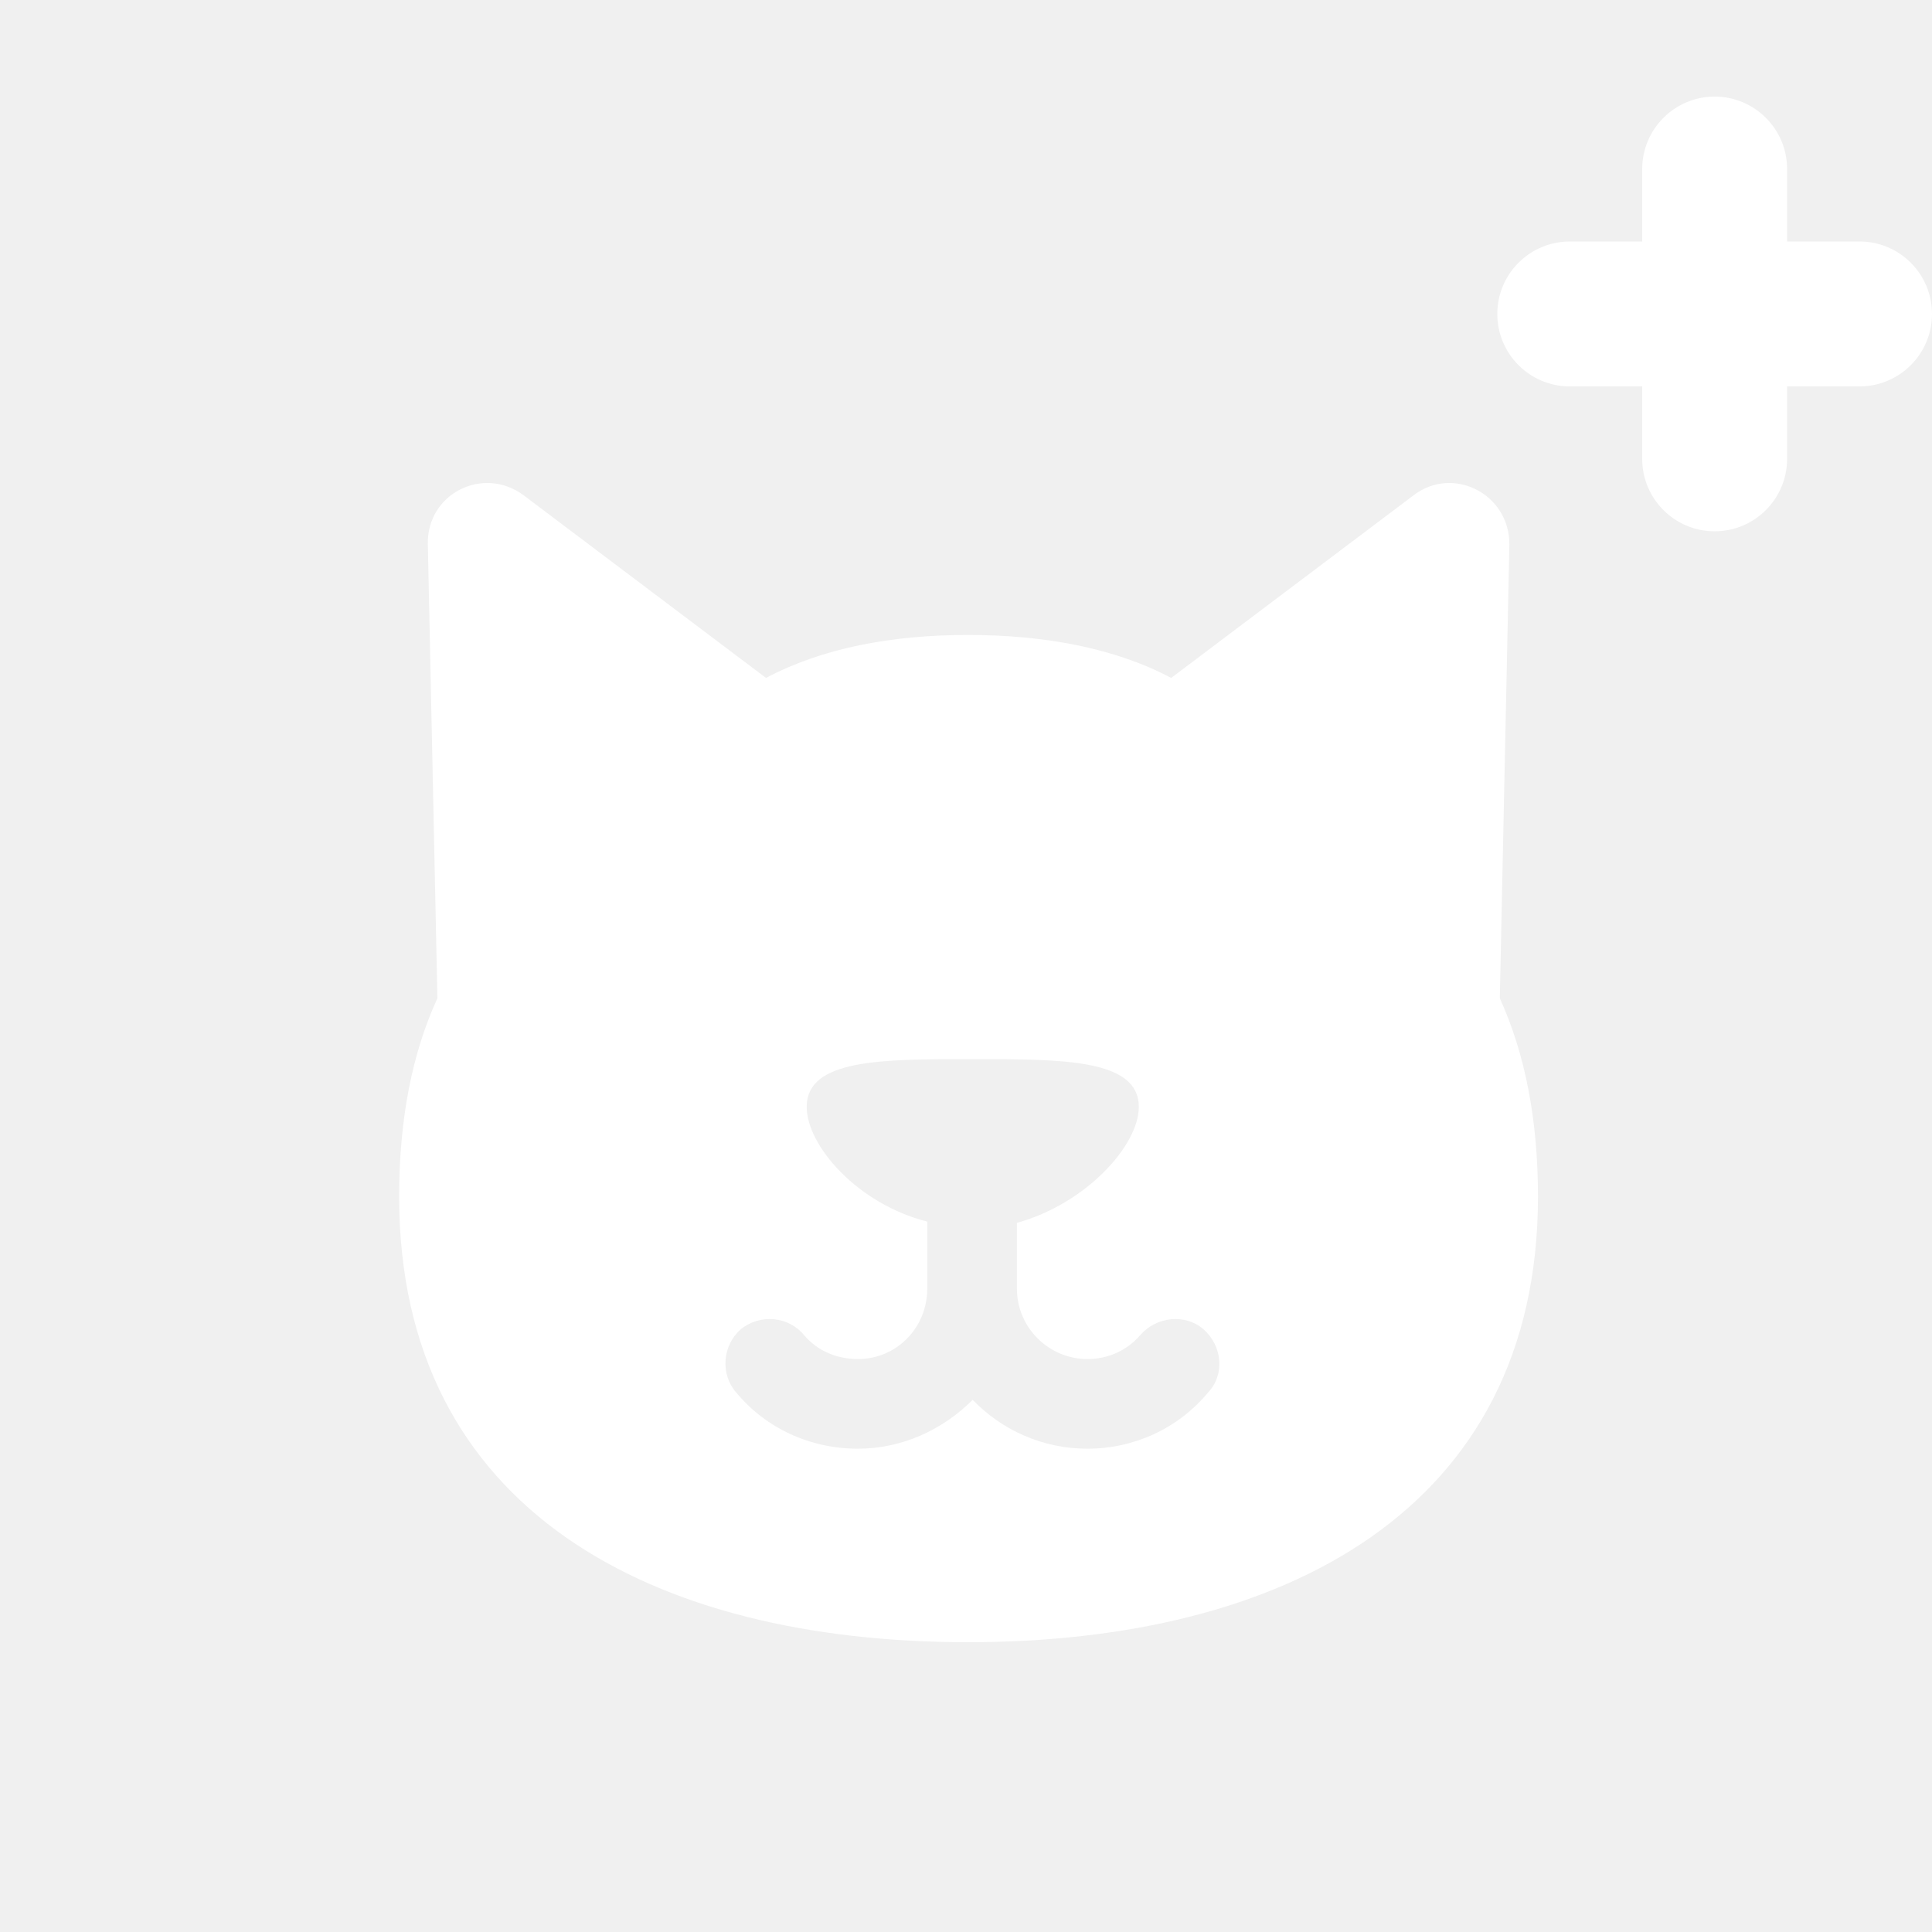
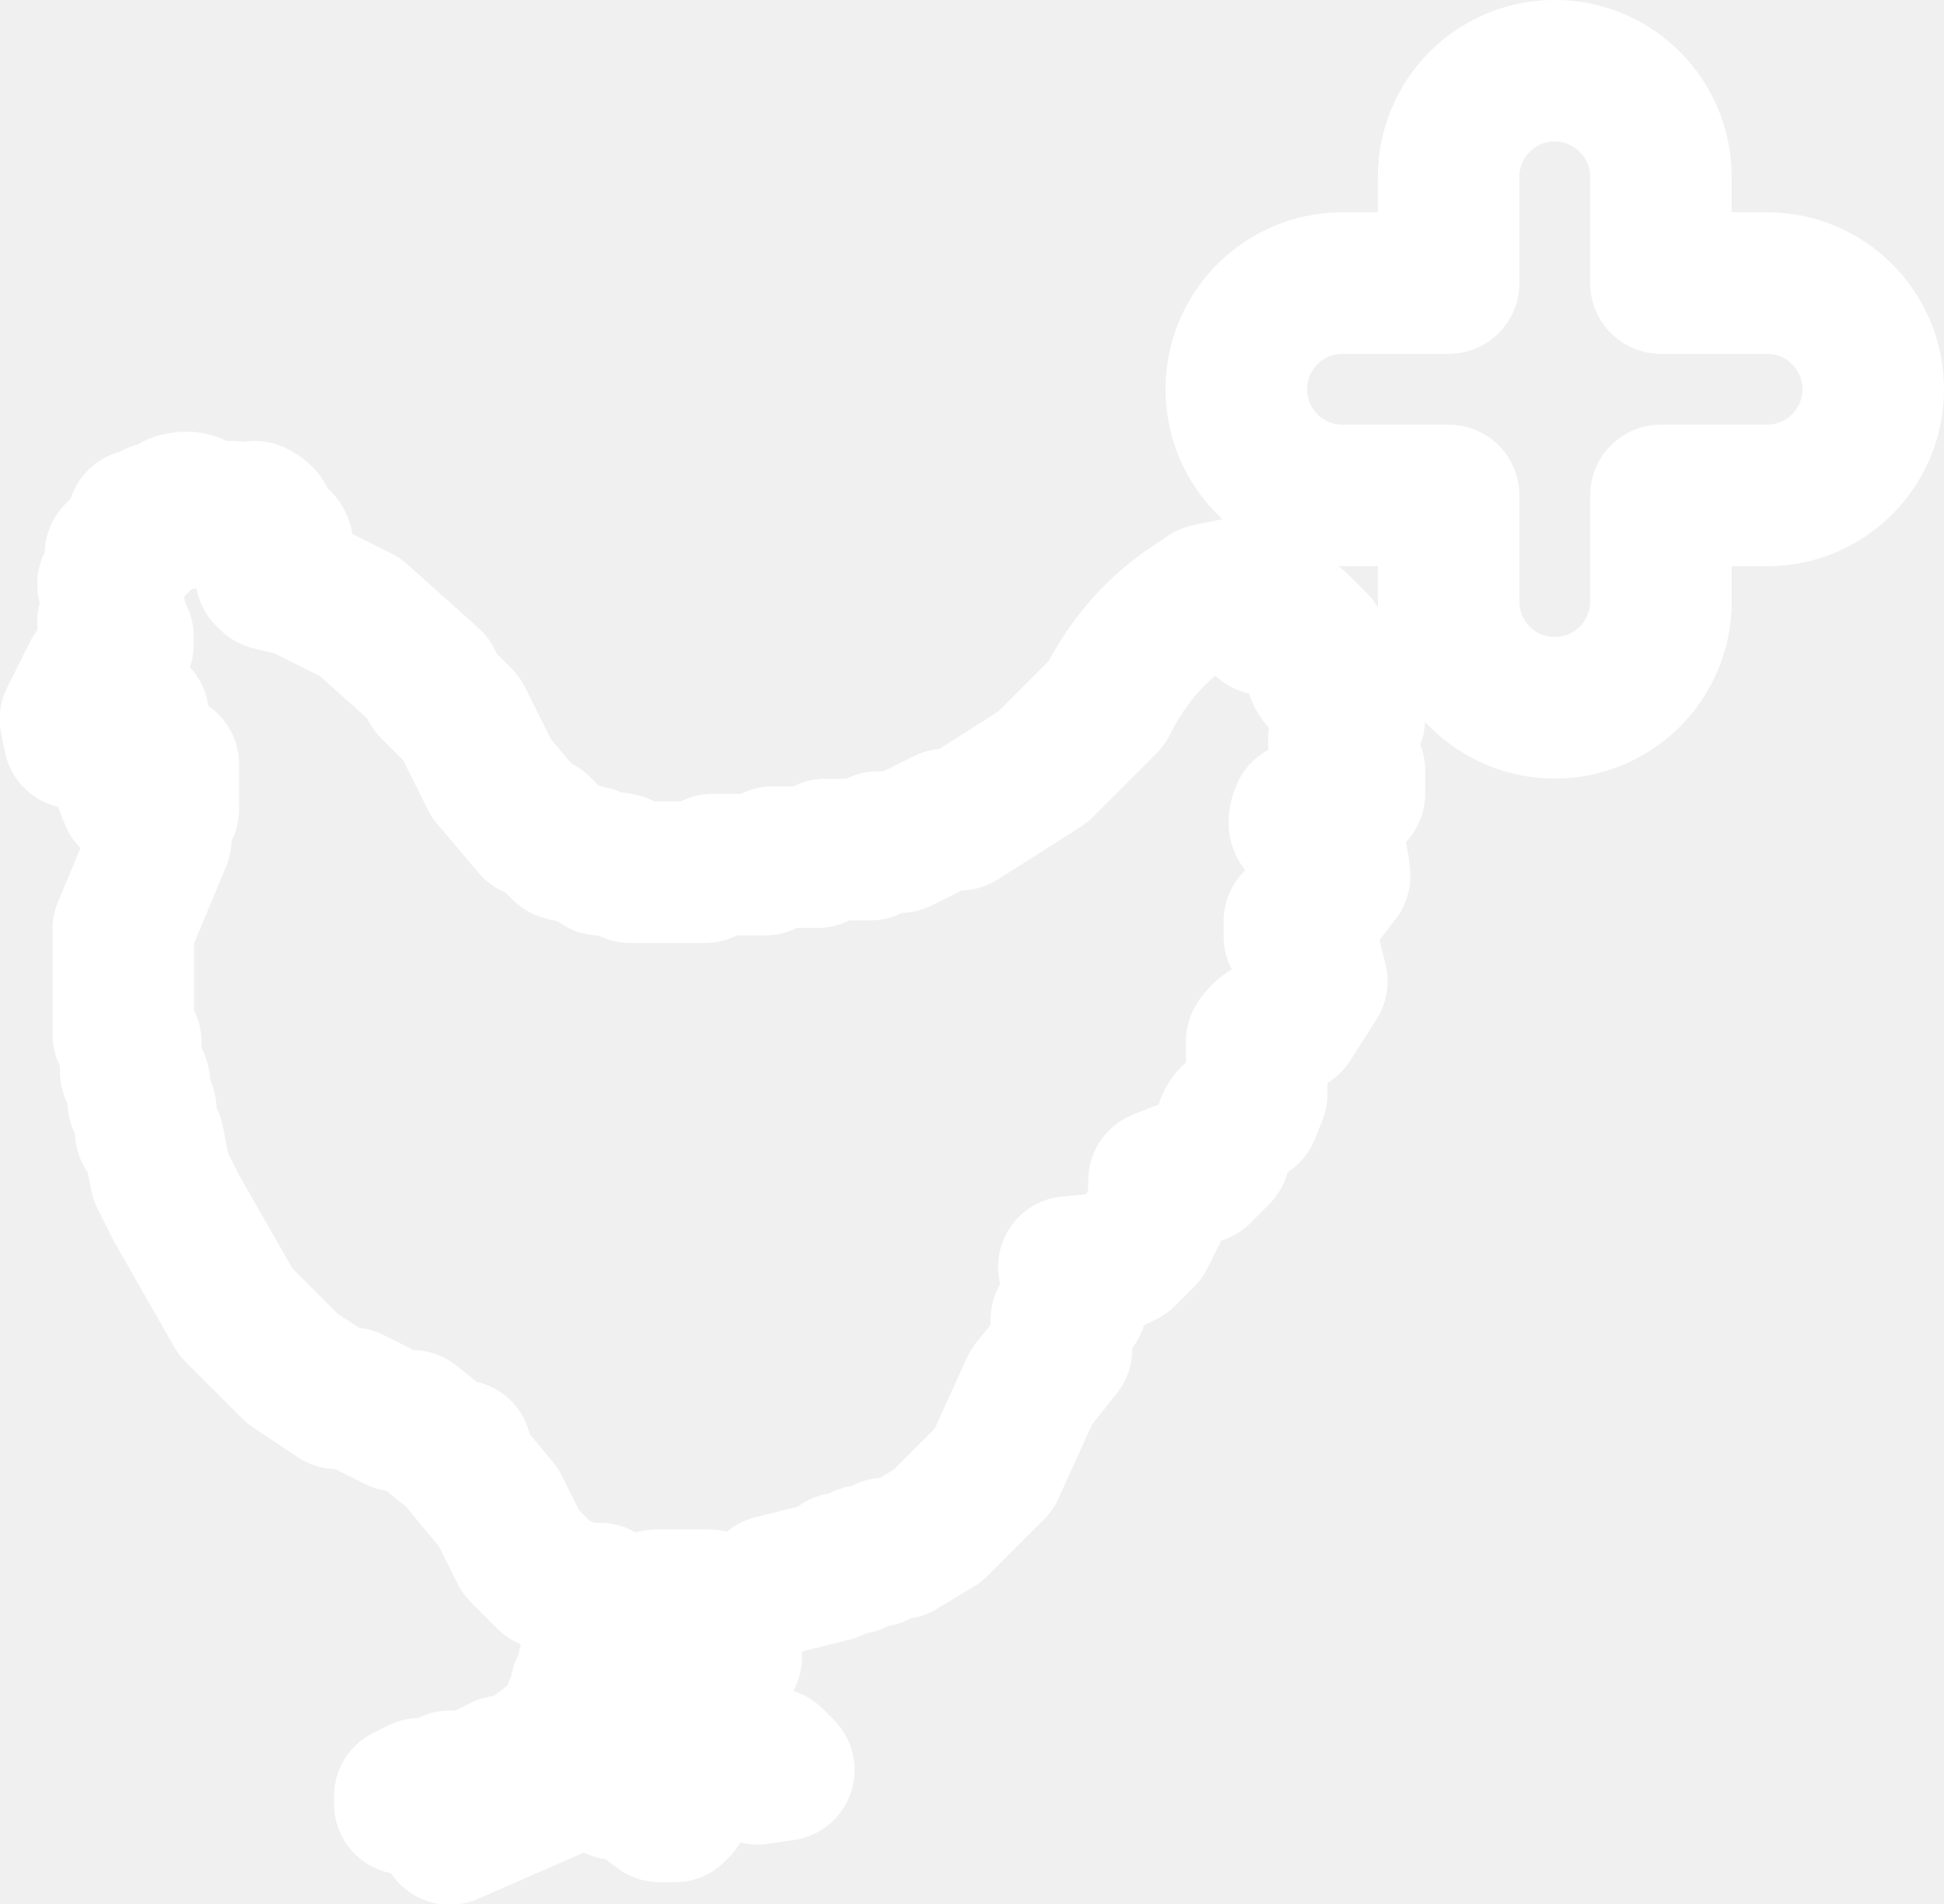
- <svg xmlns="http://www.w3.org/2000/svg" width="20px" height="20px" viewBox="0 0 20 20" version="1.1">
-   <defs />
-   <g id="Page-1" stroke="none" stroke-width="1" fill="none" fill-rule="evenodd">
-     <g id="sprite-library" fill="#FFFFFF">
-       <path d="M18.5,2.5 L19.25,2.5 C19.664,2.5 20,2.836 20,3.25 C20,3.664 19.664,4 19.25,4 L18.5,4 L18.5,4.75 C18.5,5.164 18.164,5.5 17.75,5.5 C17.336,5.5 17,5.164 17,4.75 L17,4 L16.25,4 C15.836,4 15.5,3.664 15.5,3.25 C15.5,2.836 15.836,2.5 16.25,2.5 L17,2.5 L17,1.75 C17,1.336 17.336,1 17.75,1 C18.164,1 18.5,1.336 18.5,1.75 L18.5,2.5 Z M15.921,12.387 C15.921,15.64 13.273,17 10.02,17 C6.767,17 4.132,15.64 4.132,12.387 C4.132,11.583 4.267,10.903 4.528,10.334 L4.429,5.633 C4.417,5.113 4.998,4.816 5.419,5.126 L7.93,7.018 C8.512,6.709 9.229,6.573 10.02,6.573 C10.812,6.573 11.542,6.709 12.124,7.018 L14.635,5.126 C15.043,4.816 15.625,5.113 15.625,5.633 L15.526,10.334 C15.785,10.903 15.921,11.583 15.921,12.387 Z M12.506,14.415 C12.681,14.231 12.655,13.933 12.458,13.76 C12.272,13.599 11.974,13.624 11.802,13.823 C11.665,13.982 11.467,14.069 11.257,14.069 C10.861,14.069 10.527,13.747 10.527,13.339 L10.527,12.659 C11.244,12.461 11.789,11.856 11.789,11.459 C11.789,10.964 11.009,10.964 10.069,10.964 C9.118,10.964 8.351,10.964 8.351,11.459 C8.351,11.856 8.871,12.461 9.599,12.646 L9.599,13.339 C9.599,13.747 9.279,14.069 8.882,14.069 C8.66,14.069 8.461,13.982 8.325,13.823 C8.164,13.624 7.867,13.599 7.669,13.76 C7.473,13.933 7.459,14.231 7.621,14.415 C7.93,14.787 8.387,14.997 8.882,14.997 C9.339,14.997 9.76,14.8 10.069,14.491 C10.367,14.8 10.787,14.997 11.257,14.997 C11.74,14.997 12.197,14.787 12.506,14.415 Z" id="Combined-Shape" />
+ <svg xmlns="http://www.w3.org/2000/svg" version="1.1" width="13.735" height="13.448" viewBox="0,0,13.735,13.448">
+   <g transform="translate(-237.1991,-170.8875)">
+     <g fill="none" stroke="#ffffff" stroke-linecap="round" stroke-linejoin="round" stroke-miterlimit="10">
+       <path d="M248.934,172.887h0.75c0.414,0 0.75,0.336 0.75,0.75c0,0.414 -0.336,0.75 -0.75,0.75h-0.75v0.75c0,0.414 -0.336,0.75 -0.75,0.75c-0.414,0 -0.75,-0.336 -0.75,-0.75v-0.75h-0.75c-0.414,0 -0.75,-0.336 -0.75,-0.75c0,-0.414 0.336,-0.75 0.75,-0.75h0.75v-0.75c0,-0.414 0.336,-0.75 0.75,-0.75c0.414,0 0.75,0.336 0.75,0.75z" fill-rule="evenodd" />
+       <path d="M238.442,174.449c0.091,-0.027 0.153,-0.009 0.186,0.053h0.212l0.053,0.053l0.106,-0.053c0.08,0.035 0.106,0.106 0.08,0.212c0.106,-0.044 0.141,0 0.106,0.133l-0.106,0.106l0.027,0.027l0.212,0.053l0.424,0.212l0.504,0.451v0.053l0.212,0.212l0.212,0.424l0.292,0.345h0.053l0.159,0.159l0.212,0.053l0.053,0.053c0.115,-0.027 0.186,-0.009 0.212,0.053h0.53l0.053,-0.053h0.371l0.053,-0.053h0.318l0.053,-0.053h0.318l0.053,-0.053h0.159l0.318,-0.159h0.106l0.583,-0.371l0.451,-0.451c0.135,-0.272 0.32,-0.493 0.557,-0.663l0.159,-0.106l0.265,-0.053l0.133,0.053v0.212h0.239l0.133,0.133c-0.035,0.159 -0.009,0.256 0.08,0.292l0.186,0.133v0.106c-0.088,0.018 -0.124,0.088 -0.106,0.212l0.106,0.159v0.159l-0.186,0.133h-0.186c-0.04,0.094 -0.013,0.13 0.08,0.106c0.115,0.062 0.177,0.177 0.186,0.345l-0.186,0.239l-0.133,0.08v0.106l0.106,0.106l0.053,0.212l-0.186,0.292c-0.11,0.013 -0.19,0.057 -0.239,0.133v0.371l-0.053,0.133c-0.075,-0.018 -0.128,0.009 -0.159,0.08l-0.053,0.212l-0.133,0.133h-0.159l-0.133,0.053v0.186l-0.106,0.212l-0.133,0.133l-0.106,0.053l-0.292,0.027c0.071,0.035 0.088,0.124 0.053,0.265l-0.106,0.106v0.212l-0.212,0.265l-0.265,0.583l-0.398,0.398l-0.265,0.159h-0.106l-0.053,0.053h-0.106l-0.053,0.053h-0.106l-0.053,0.053l-0.424,0.106l-0.186,0.133l-0.106,0.212v0.159l-0.053,0.053l-0.053,0.477l0.133,0.133l0.265,0.053l0.08,0.08l-0.186,0.027l-0.053,-0.053c-0.115,0.027 -0.186,0.009 -0.212,-0.053h-0.265c-0.018,0.053 -0.071,0.071 -0.159,0.053l-0.08,0.08l0.212,0.212l-0.027,0.027h-0.106l-0.212,-0.159c-0.088,0.018 -0.141,0 -0.159,-0.053h-0.265l-0.848,0.371v-0.053l0.186,-0.133c0.029,-0.093 -0.015,-0.119 -0.133,-0.08l-0.053,0.053h-0.318v-0.053l0.106,-0.053h0.159l0.053,-0.053h0.159l0.212,-0.106h0.106l0.398,-0.292v-0.106l0.053,-0.053v-0.106l0.053,-0.053v-0.106l0.053,-0.053v-0.106l0.053,-0.053l0.053,-0.212l-0.08,-0.08h-0.159l-0.212,-0.106l-0.186,-0.186l-0.159,-0.318l-0.265,-0.318v-0.08h-0.08l-0.265,-0.212h-0.106l-0.318,-0.159h-0.106l-0.318,-0.212l-0.398,-0.398l-0.424,-0.742l-0.106,-0.212l-0.053,-0.265l-0.053,-0.053v-0.159l-0.053,-0.053c0.027,-0.115 0.009,-0.186 -0.053,-0.212v-0.212l-0.053,-0.053v-0.742l0.265,-0.636c-0.027,-0.115 -0.009,-0.186 0.053,-0.212v-0.318h-0.053v0.186h-0.08l-0.133,0.053l-0.053,-0.133v-0.212l0.106,-0.159v-0.08l-0.345,0.053l-0.106,0.106l-0.027,-0.133l0.159,-0.318l0.212,-0.212v-0.053l-0.106,-0.106l0.053,-0.053l-0.053,-0.212c0.062,-0.027 0.08,-0.097 0.053,-0.212l0.08,-0.08h0.08v-0.159h0.08c0.035,-0.071 0.071,-0.071 0.106,0c0.093,0.024 0.119,-0.012 0.08,-0.106zM241.835,182.191v0.106l-0.212,0.371v0.106l-0.106,0.159c-0.035,0.177 0,0.283 0.106,0.318l0.265,-0.106l0.159,-0.212l0.053,-0.265l0.053,-0.053v-0.265l0.053,-0.053c0,-0.071 0,-0.106 0,-0.106z" fill-rule="nonzero" />
    </g>
  </g>
</svg>
